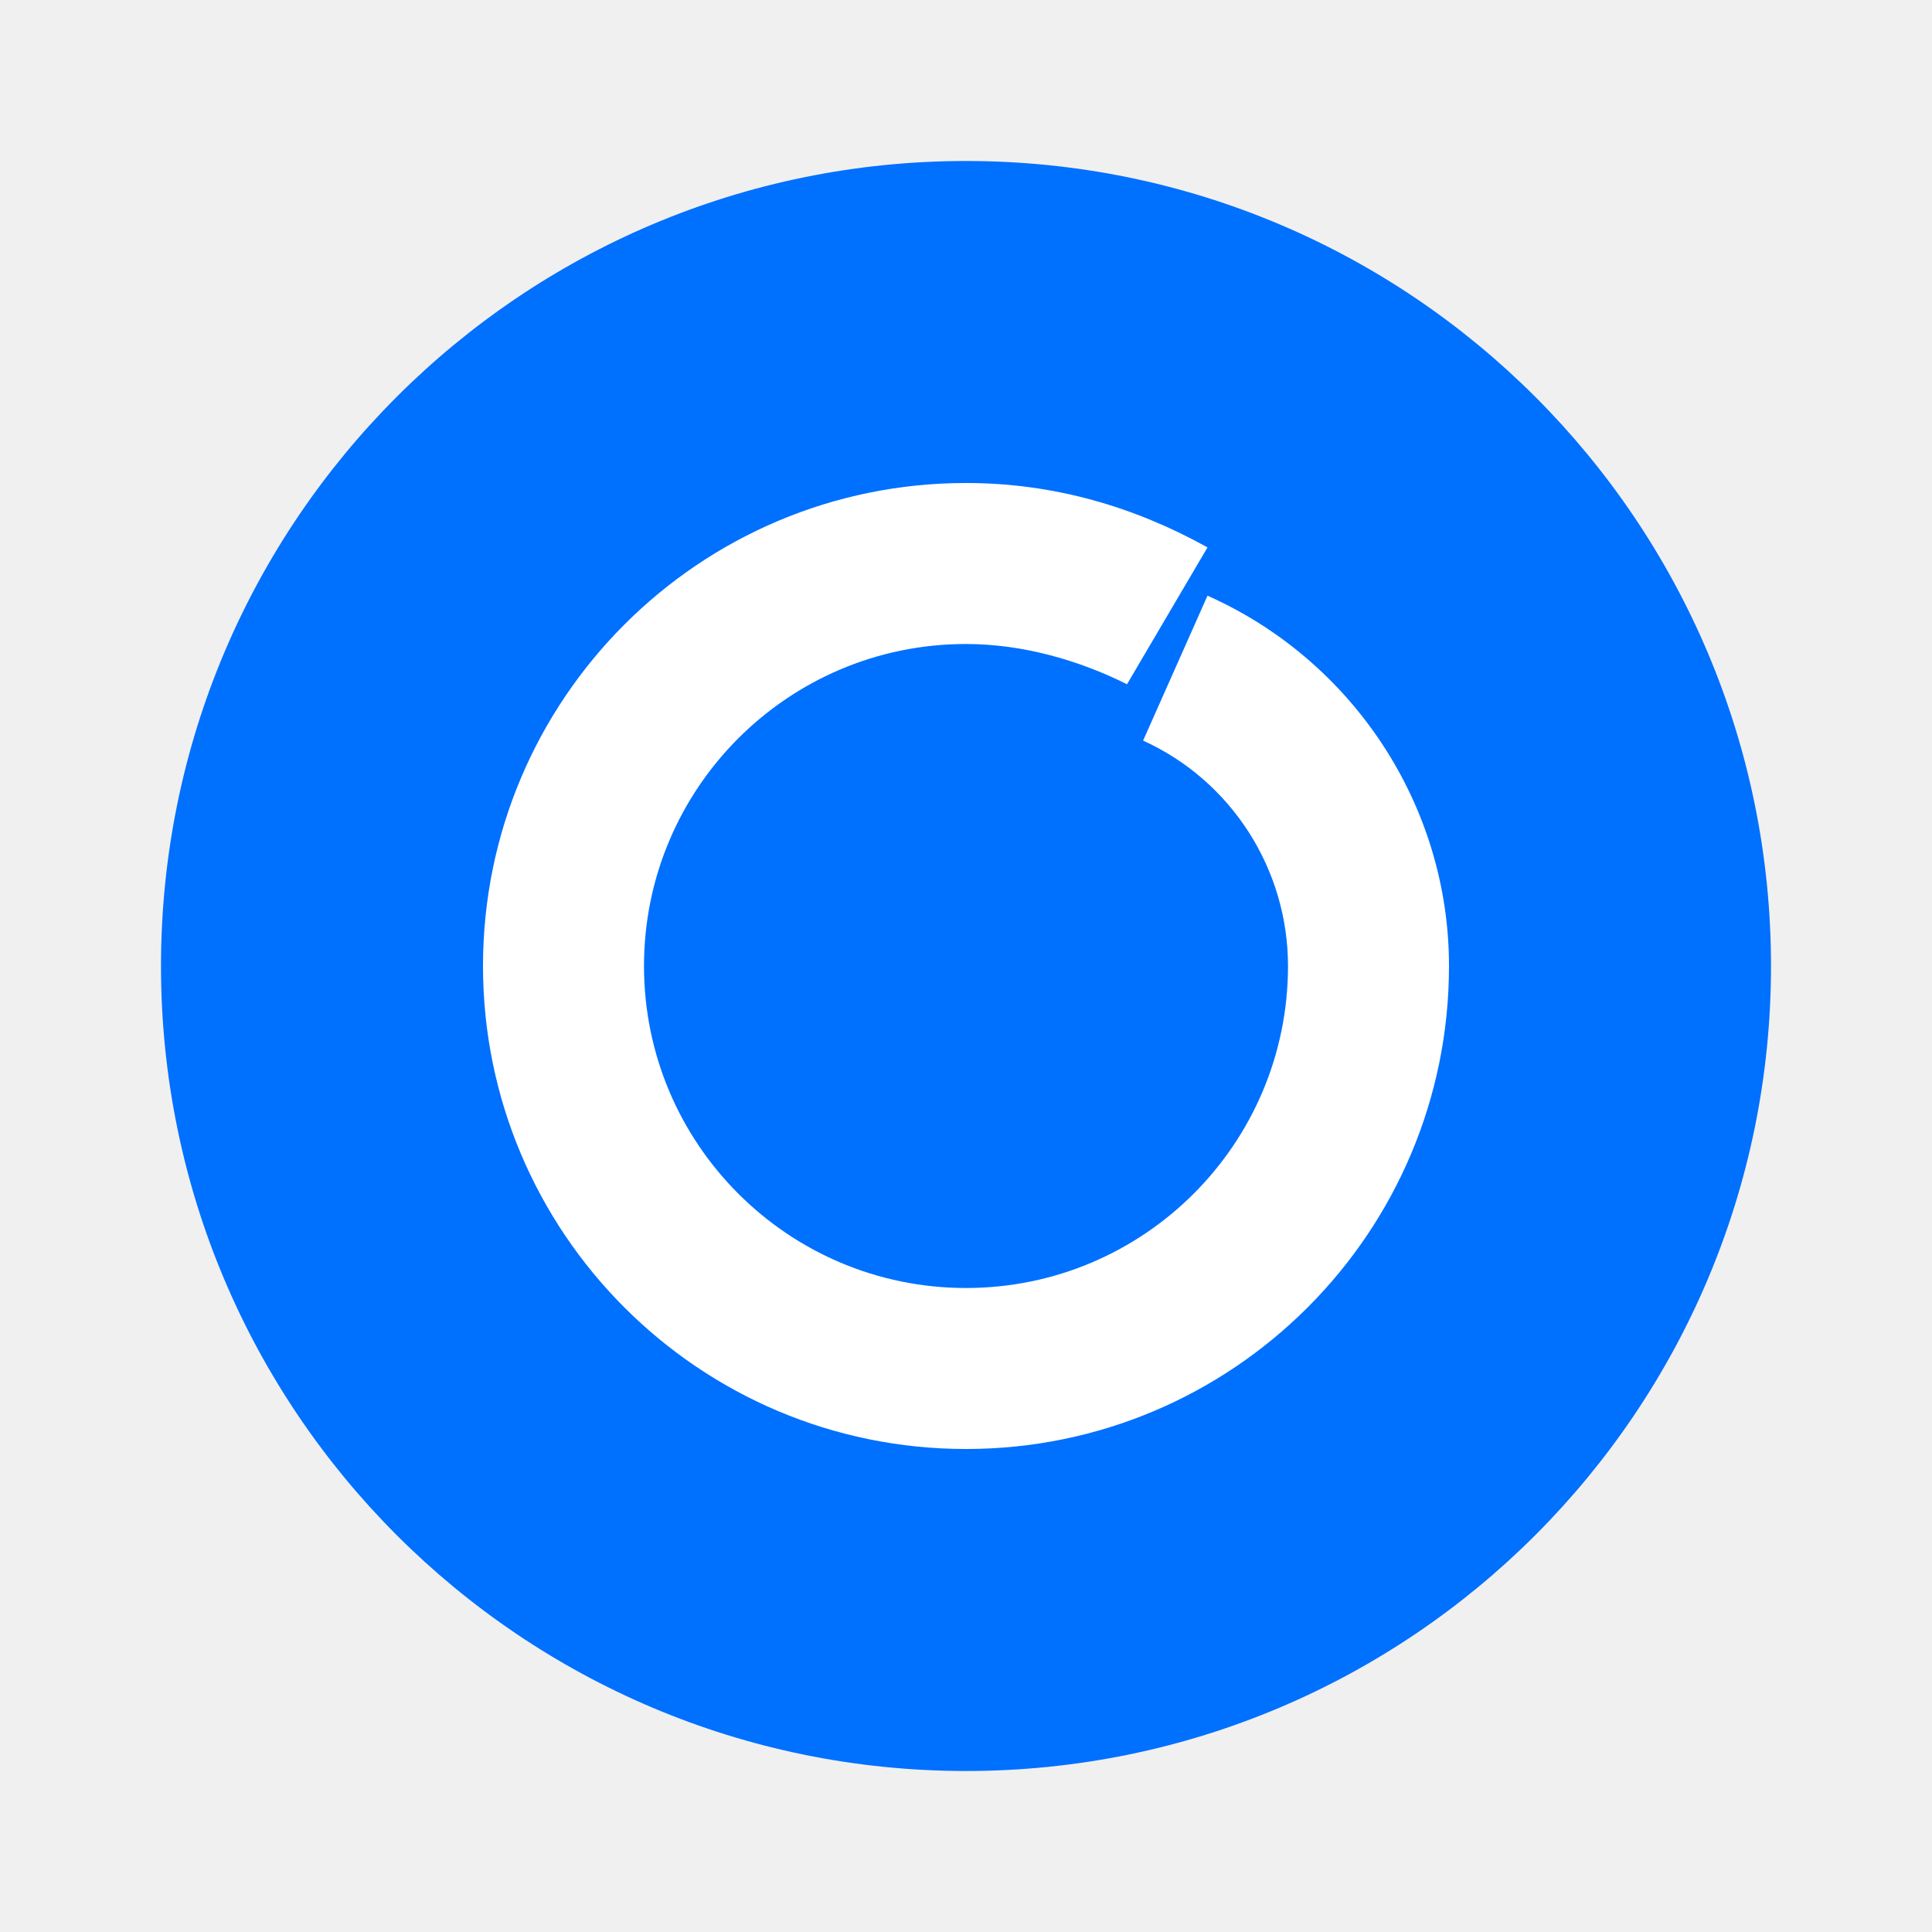
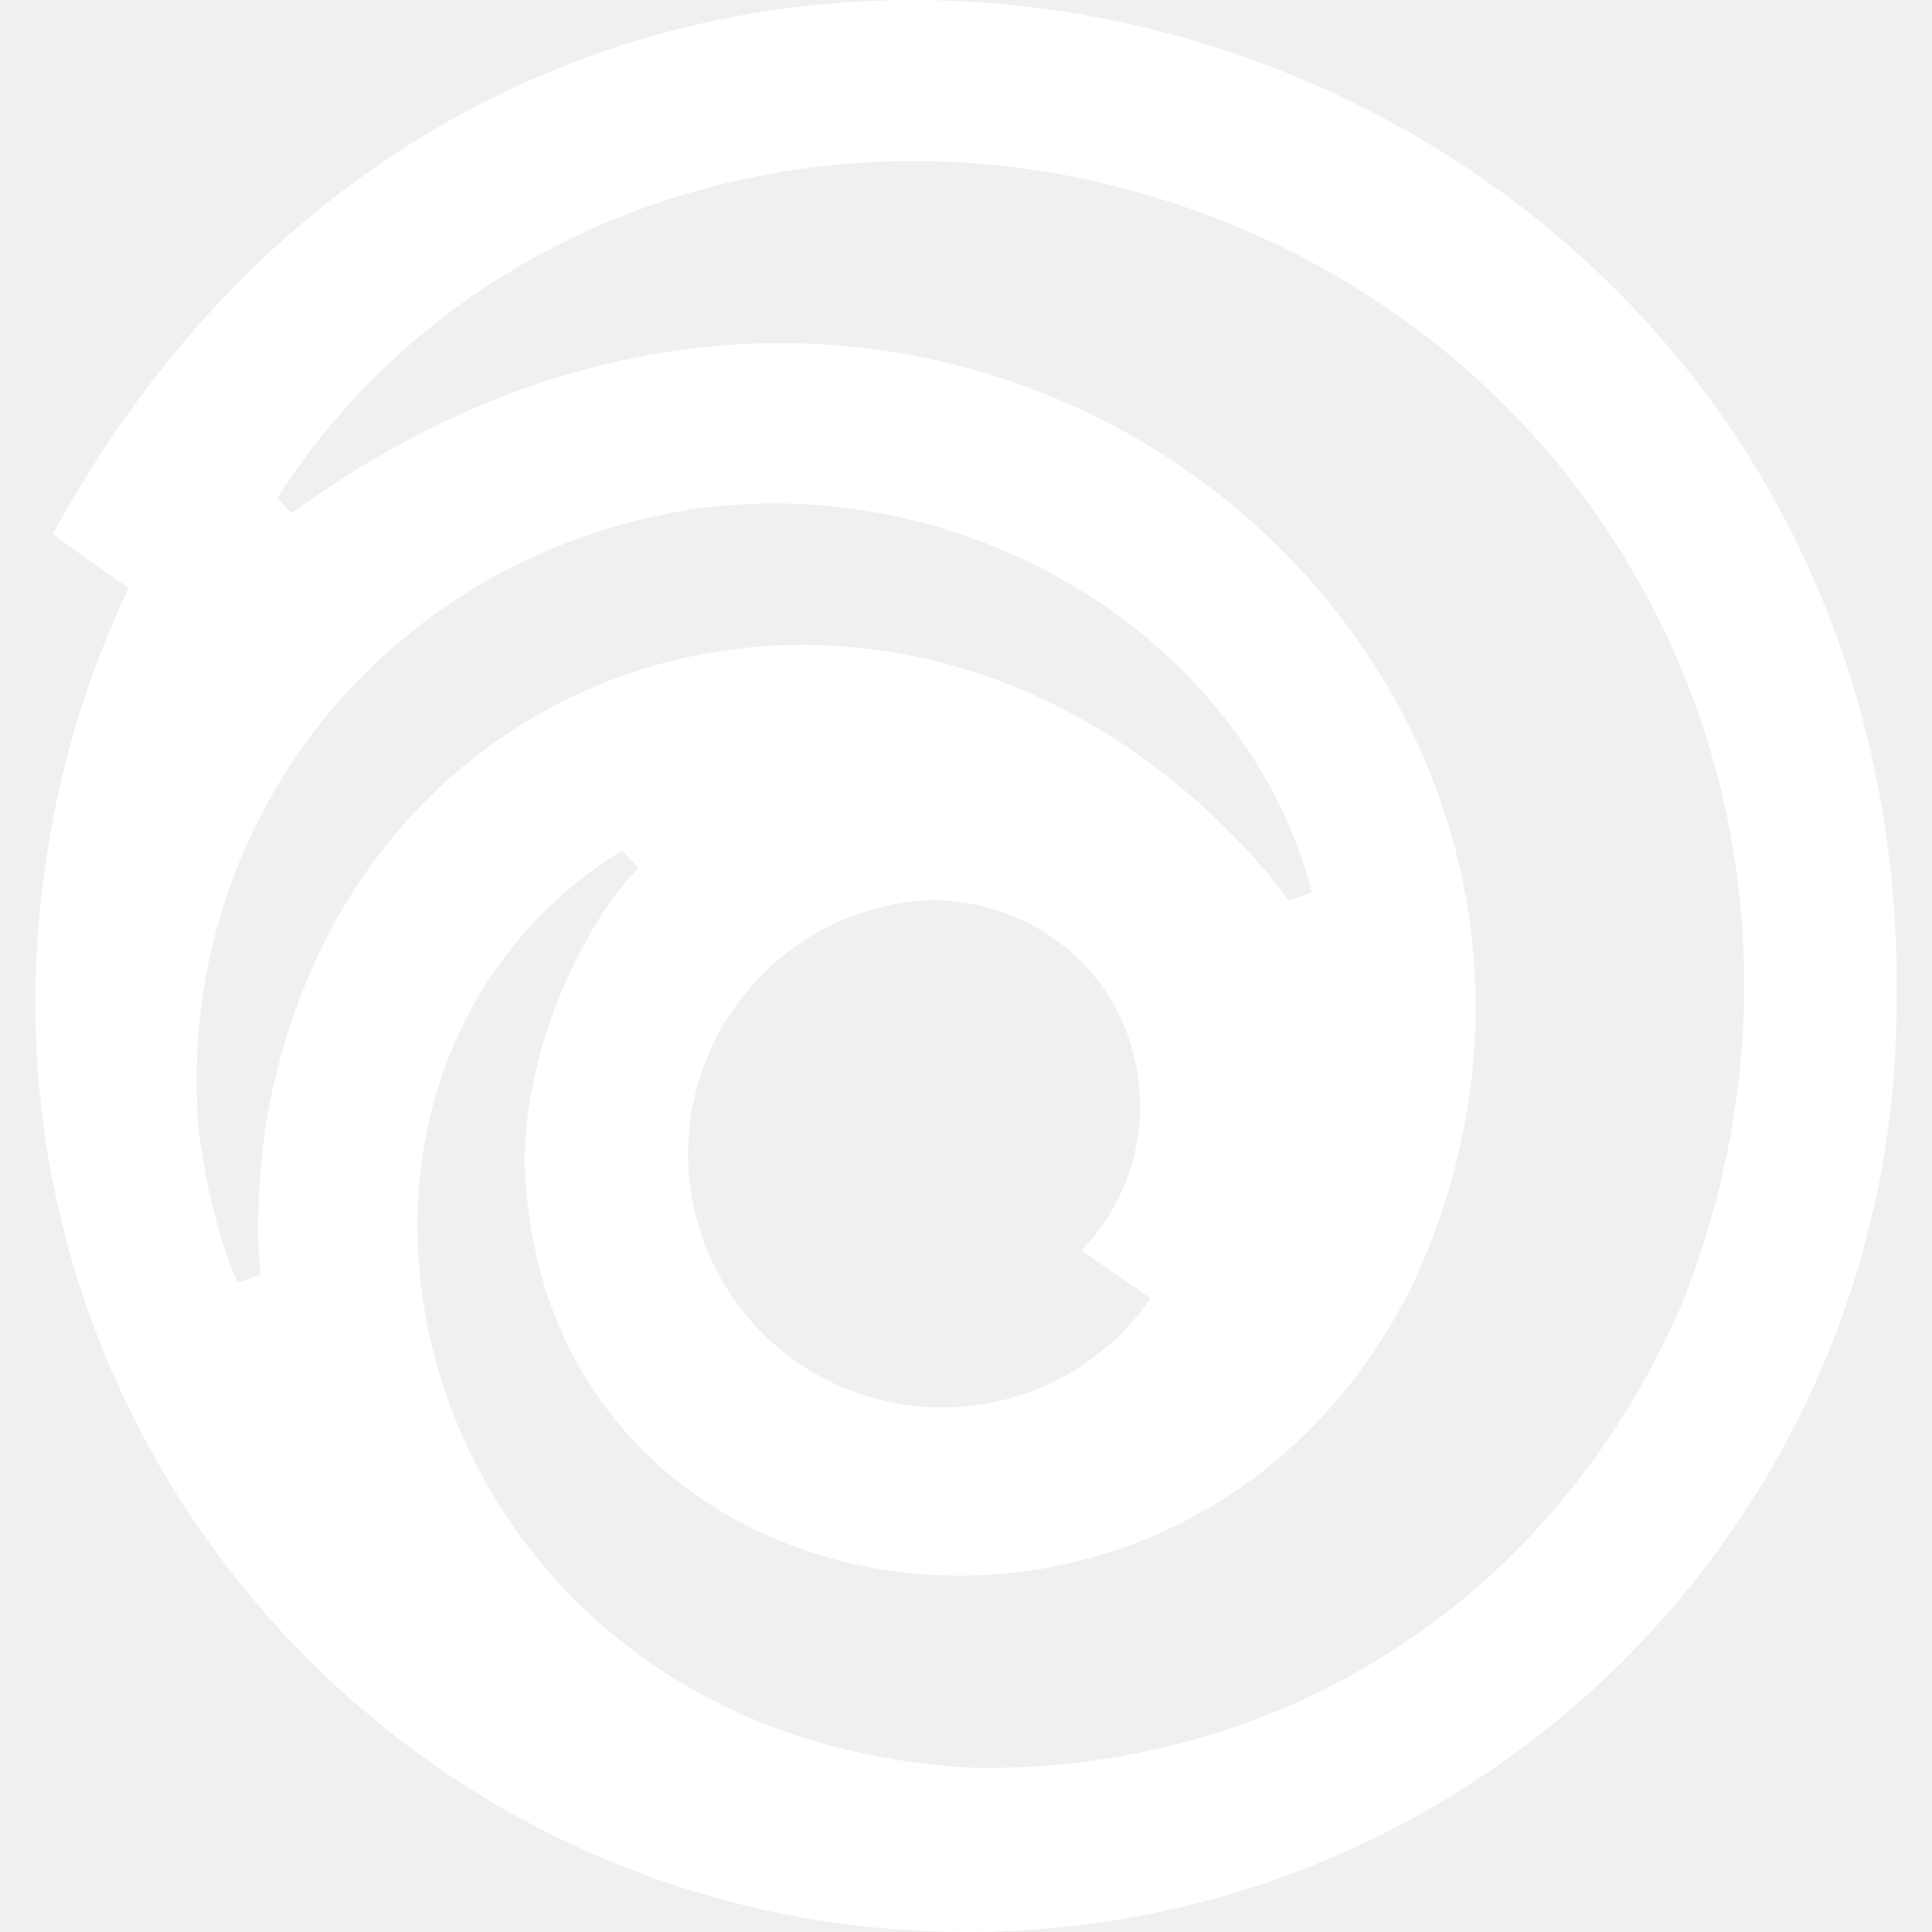
- <svg xmlns="http://www.w3.org/2000/svg" viewBox="0 0 24 24" fill="none">
-   <circle cx="12" cy="12" r="10" fill="#0070FF" />
-   <path d="M12 6a6 6 0 106 6c0-2-1.2-3.8-3-4.6l-.8 1.8c1.1.5 1.8 1.6 1.8 2.8a4 4 0 11-4-4c.7 0 1.4.2 2 .5l1-1.7C14.1 6.3 13.1 6 12 6z" fill="#FFFFFF" />
+ <svg xmlns="http://www.w3.org/2000/svg" fill="#FFFFFF" role="img" viewBox="0 0 24 24">
+   <path d="M23.561 11.988C23.301-.304 6.954-4.89.656 6.634c.282.206.661.477.943.672a11.747 11.747 0 00-.976 3.067 11.885 11.885 0 00-.184 2.071C.439 18.818 5.621 24 12.005 24c6.385 0 11.556-5.17 11.556-11.556v-.455zm-20.27 2.06c-.152 1.246-.054 1.636-.054 1.788l-.282.098c-.108-.206-.37-.932-.488-1.908C2.163 10.308 4.7 6.96 8.57 6.33c3.544-.52 6.937 1.68 7.728 4.758l-.282.098c-.087-.087-.228-.336-.77-.878-4.281-4.281-11.002-2.32-11.956 3.74zm11.002 2.081a3.145 3.145 0 01-2.59 1.355 3.15 3.15 0 01-3.155-3.155 3.159 3.159 0 012.927-3.144c1.018-.043 1.972.51 2.416 1.398a2.58 2.58 0 01-.455 2.95c.293.205.575.4.856.595zm6.58.12c-1.669 3.782-5.106 5.766-8.77 5.712-7.034-.347-9.083-8.466-4.38-11.393l.207.206c-.076.108-.358.325-.791 1.182-.51 1.041-.672 2.081-.607 2.732.369 5.67 8.314 6.83 11.045 1.214C21.057 8.217 11.822.401 3.626 6.374l-.184-.184C5.599 2.808 9.816 1.3 13.837 2.309c6.147 1.55 9.453 7.956 7.035 13.94z" />
</svg>
